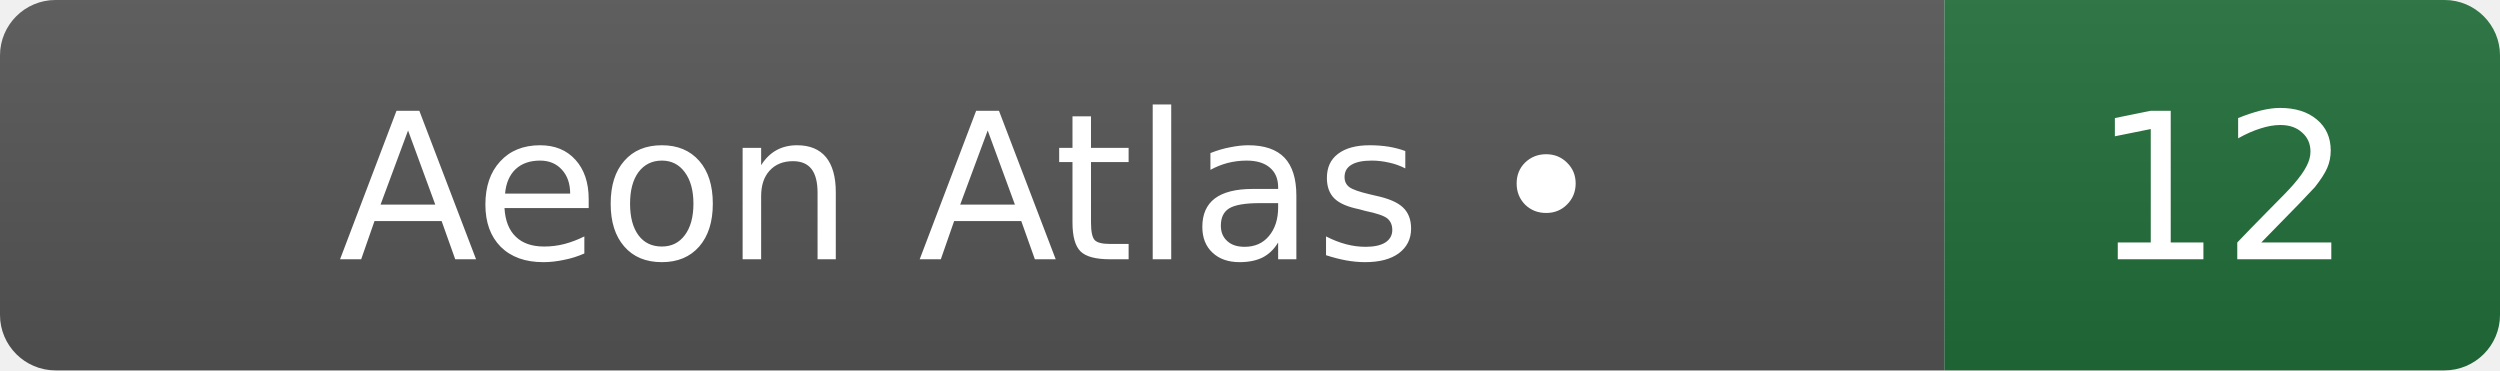
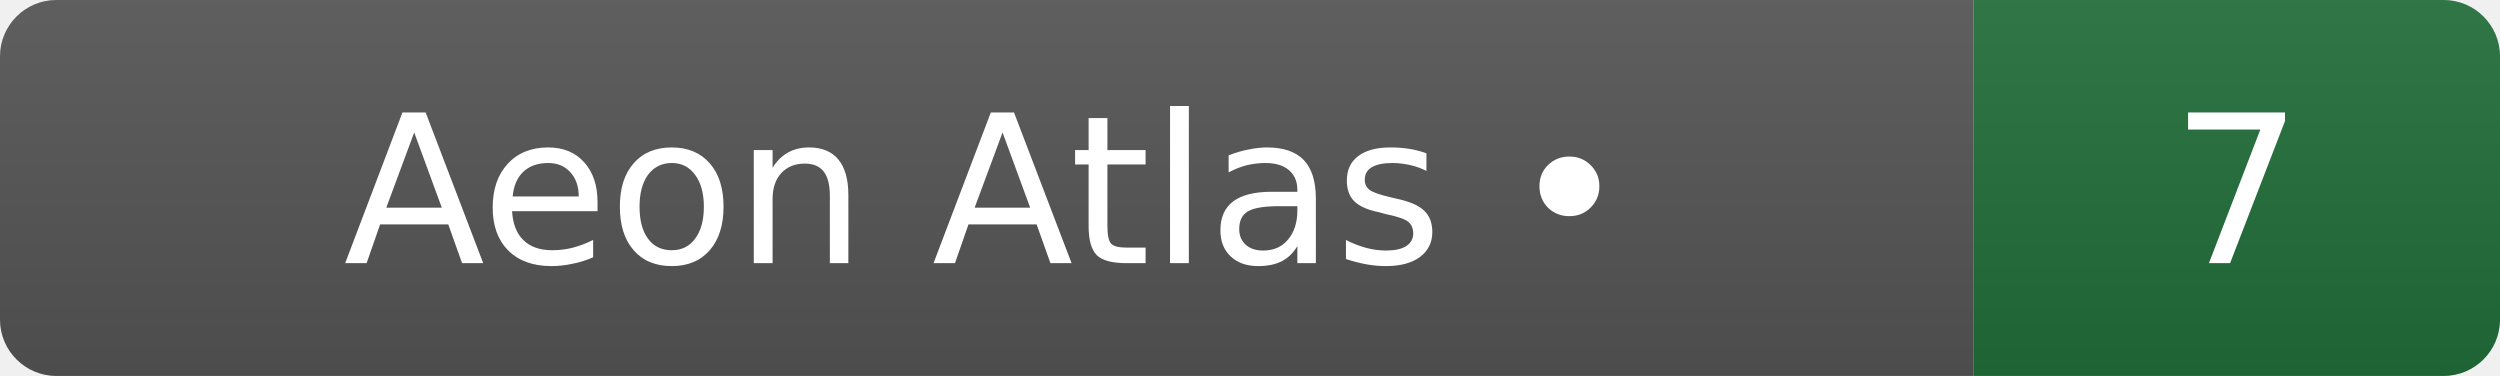
- <svg xmlns="http://www.w3.org/2000/svg" width="135" height="20" role="img" aria-label="Aeon Atlas footprint: 12">
+ <svg xmlns="http://www.w3.org/2000/svg" width="133" height="20" role="img" aria-label="Aeon Atlas footprint: 7">
  <linearGradient id="g" x2="0" y2="100%">
    <stop offset="0" stop-color="#bbb" stop-opacity=".1" />
    <stop offset="1" stop-opacity=".1" />
  </linearGradient>
  <clipPath id="r">
-     <rect width="135" height="20" rx="3" fill="#fff" />
+     <rect width="133" height="20" rx="3" fill="#fff" />
  </clipPath>
  <g clip-path="url(#r)">
    <rect width="105" height="20" fill="#555" />
-     <rect x="105" width="30" height="20" fill="#216e39" />
-     <rect width="135" height="20" fill="url(#g)" />
+     <rect x="105" width="28" height="20" fill="#216e39" />
+     <rect width="133" height="20" fill="url(#g)" />
  </g>
  <g fill="#fff" text-anchor="middle" font-family="Verdana,Geneva,DejaVu Sans,sans-serif" font-size="11">
    <text x="52.5" y="14">Aeon Atlas •</text>
-     <text x="120" y="14">12</text>
+     <text x="119" y="14">7</text>
  </g>
</svg>
